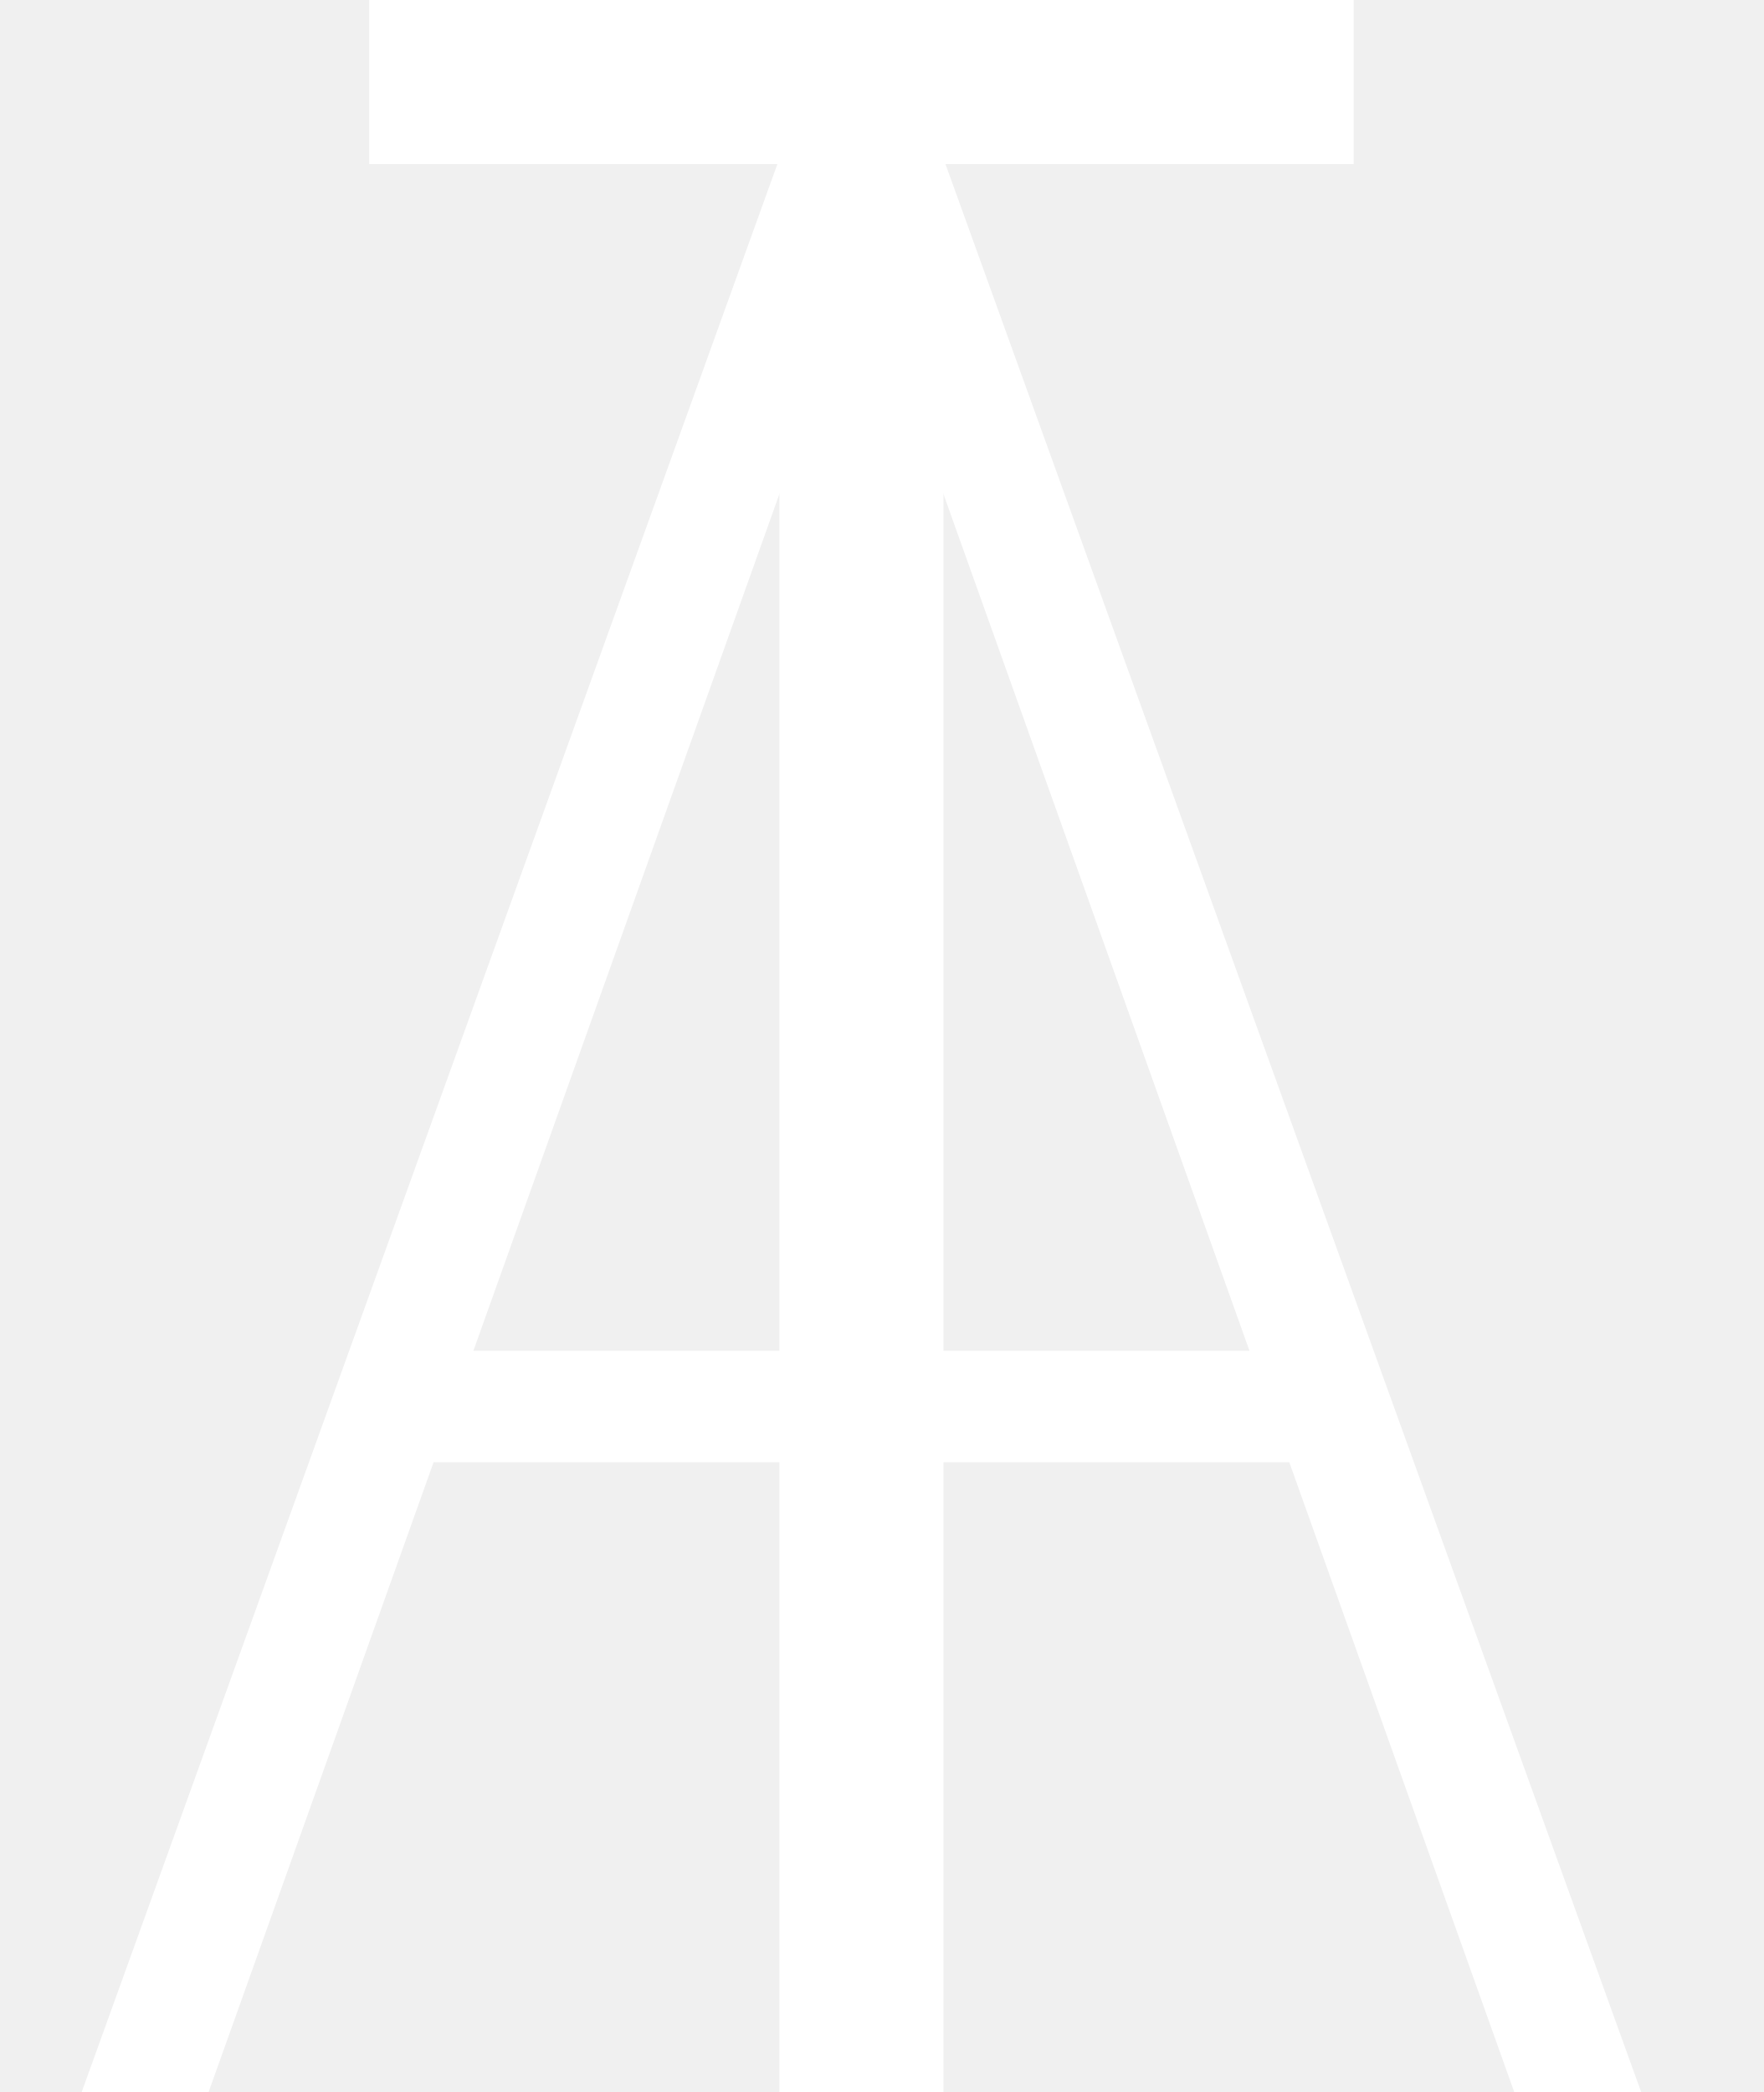
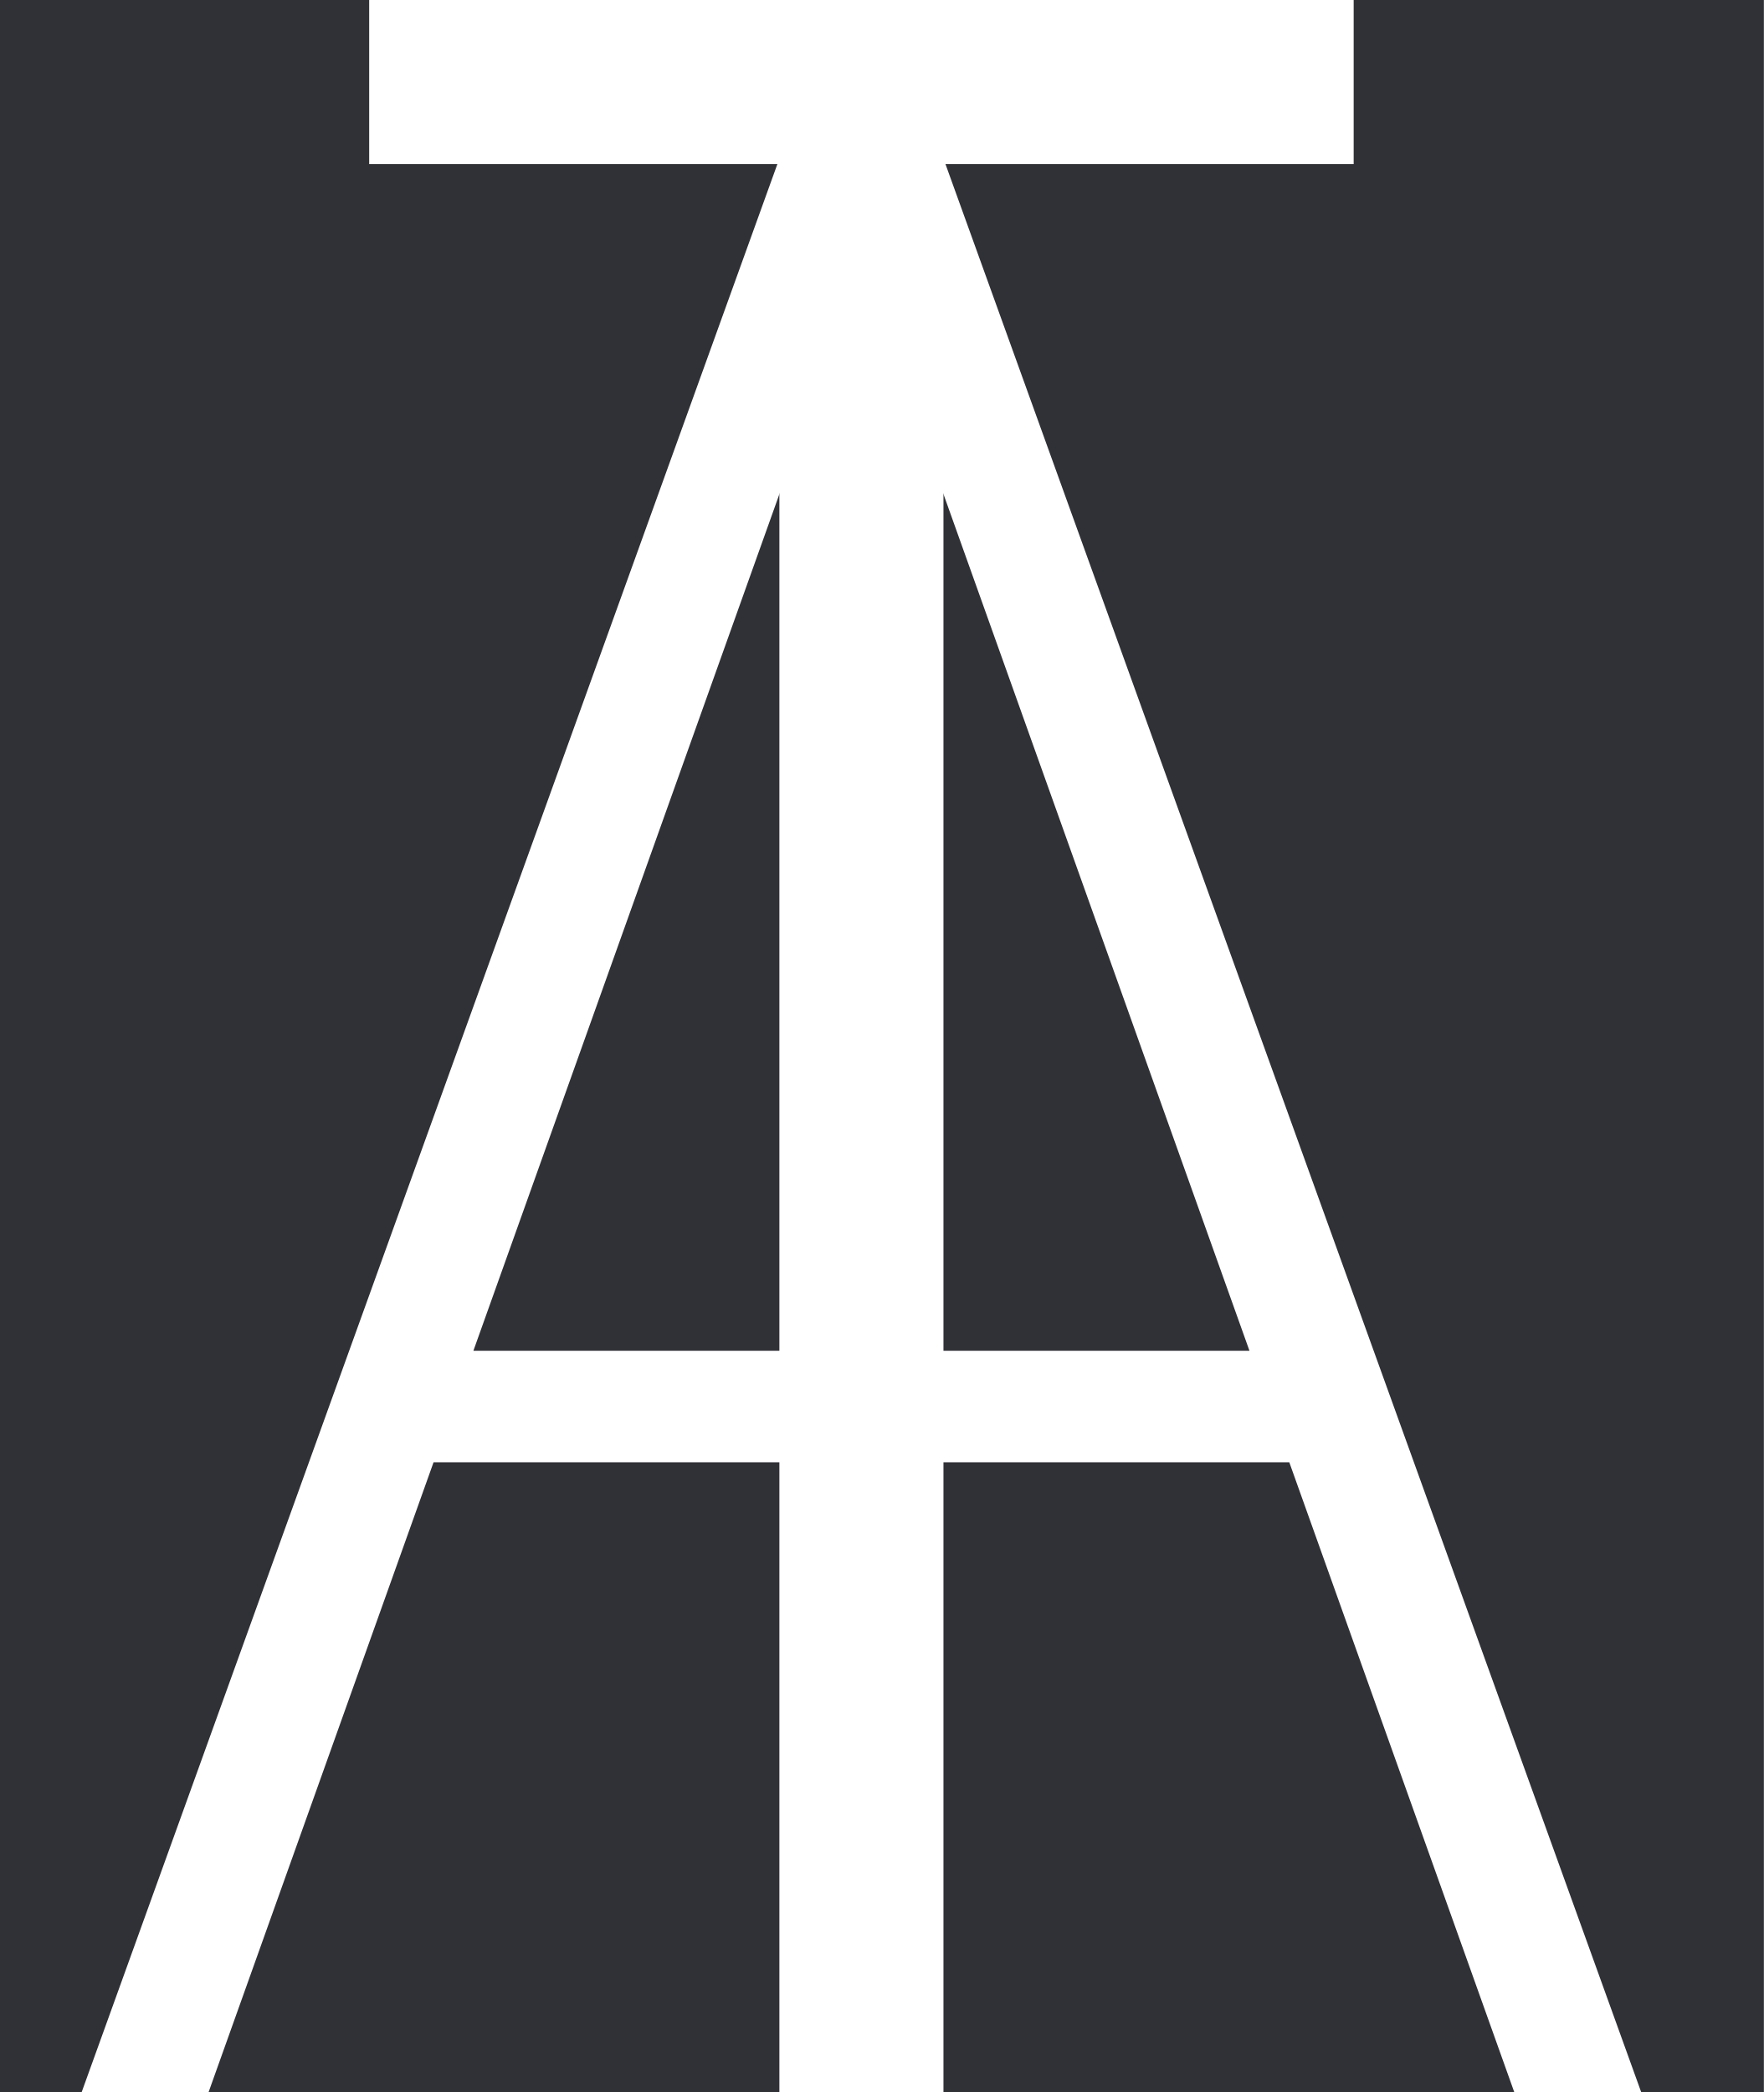
- <svg xmlns="http://www.w3.org/2000/svg" width="43" height="51" viewBox="0 0 43 51" fill="black">
+ <svg xmlns="http://www.w3.org/2000/svg" width="43" height="51" viewBox="0 0 43 51" fill="none">
+   <rect width="43" height="51" fill="#303136" />
  <path d="M5.086 51H1.992L19.312 3H22.688L40.008 51H36.914L21.117 6.773H20.883L5.086 51ZM9.469 32.93H32.531V35.648H9.469V32.93Z" fill="white" />
  <rect x="19" y="3" width="4" height="48" fill="white" />
  <rect x="33" width="4" height="24" transform="rotate(90 33 0)" fill="white" />
</svg>
